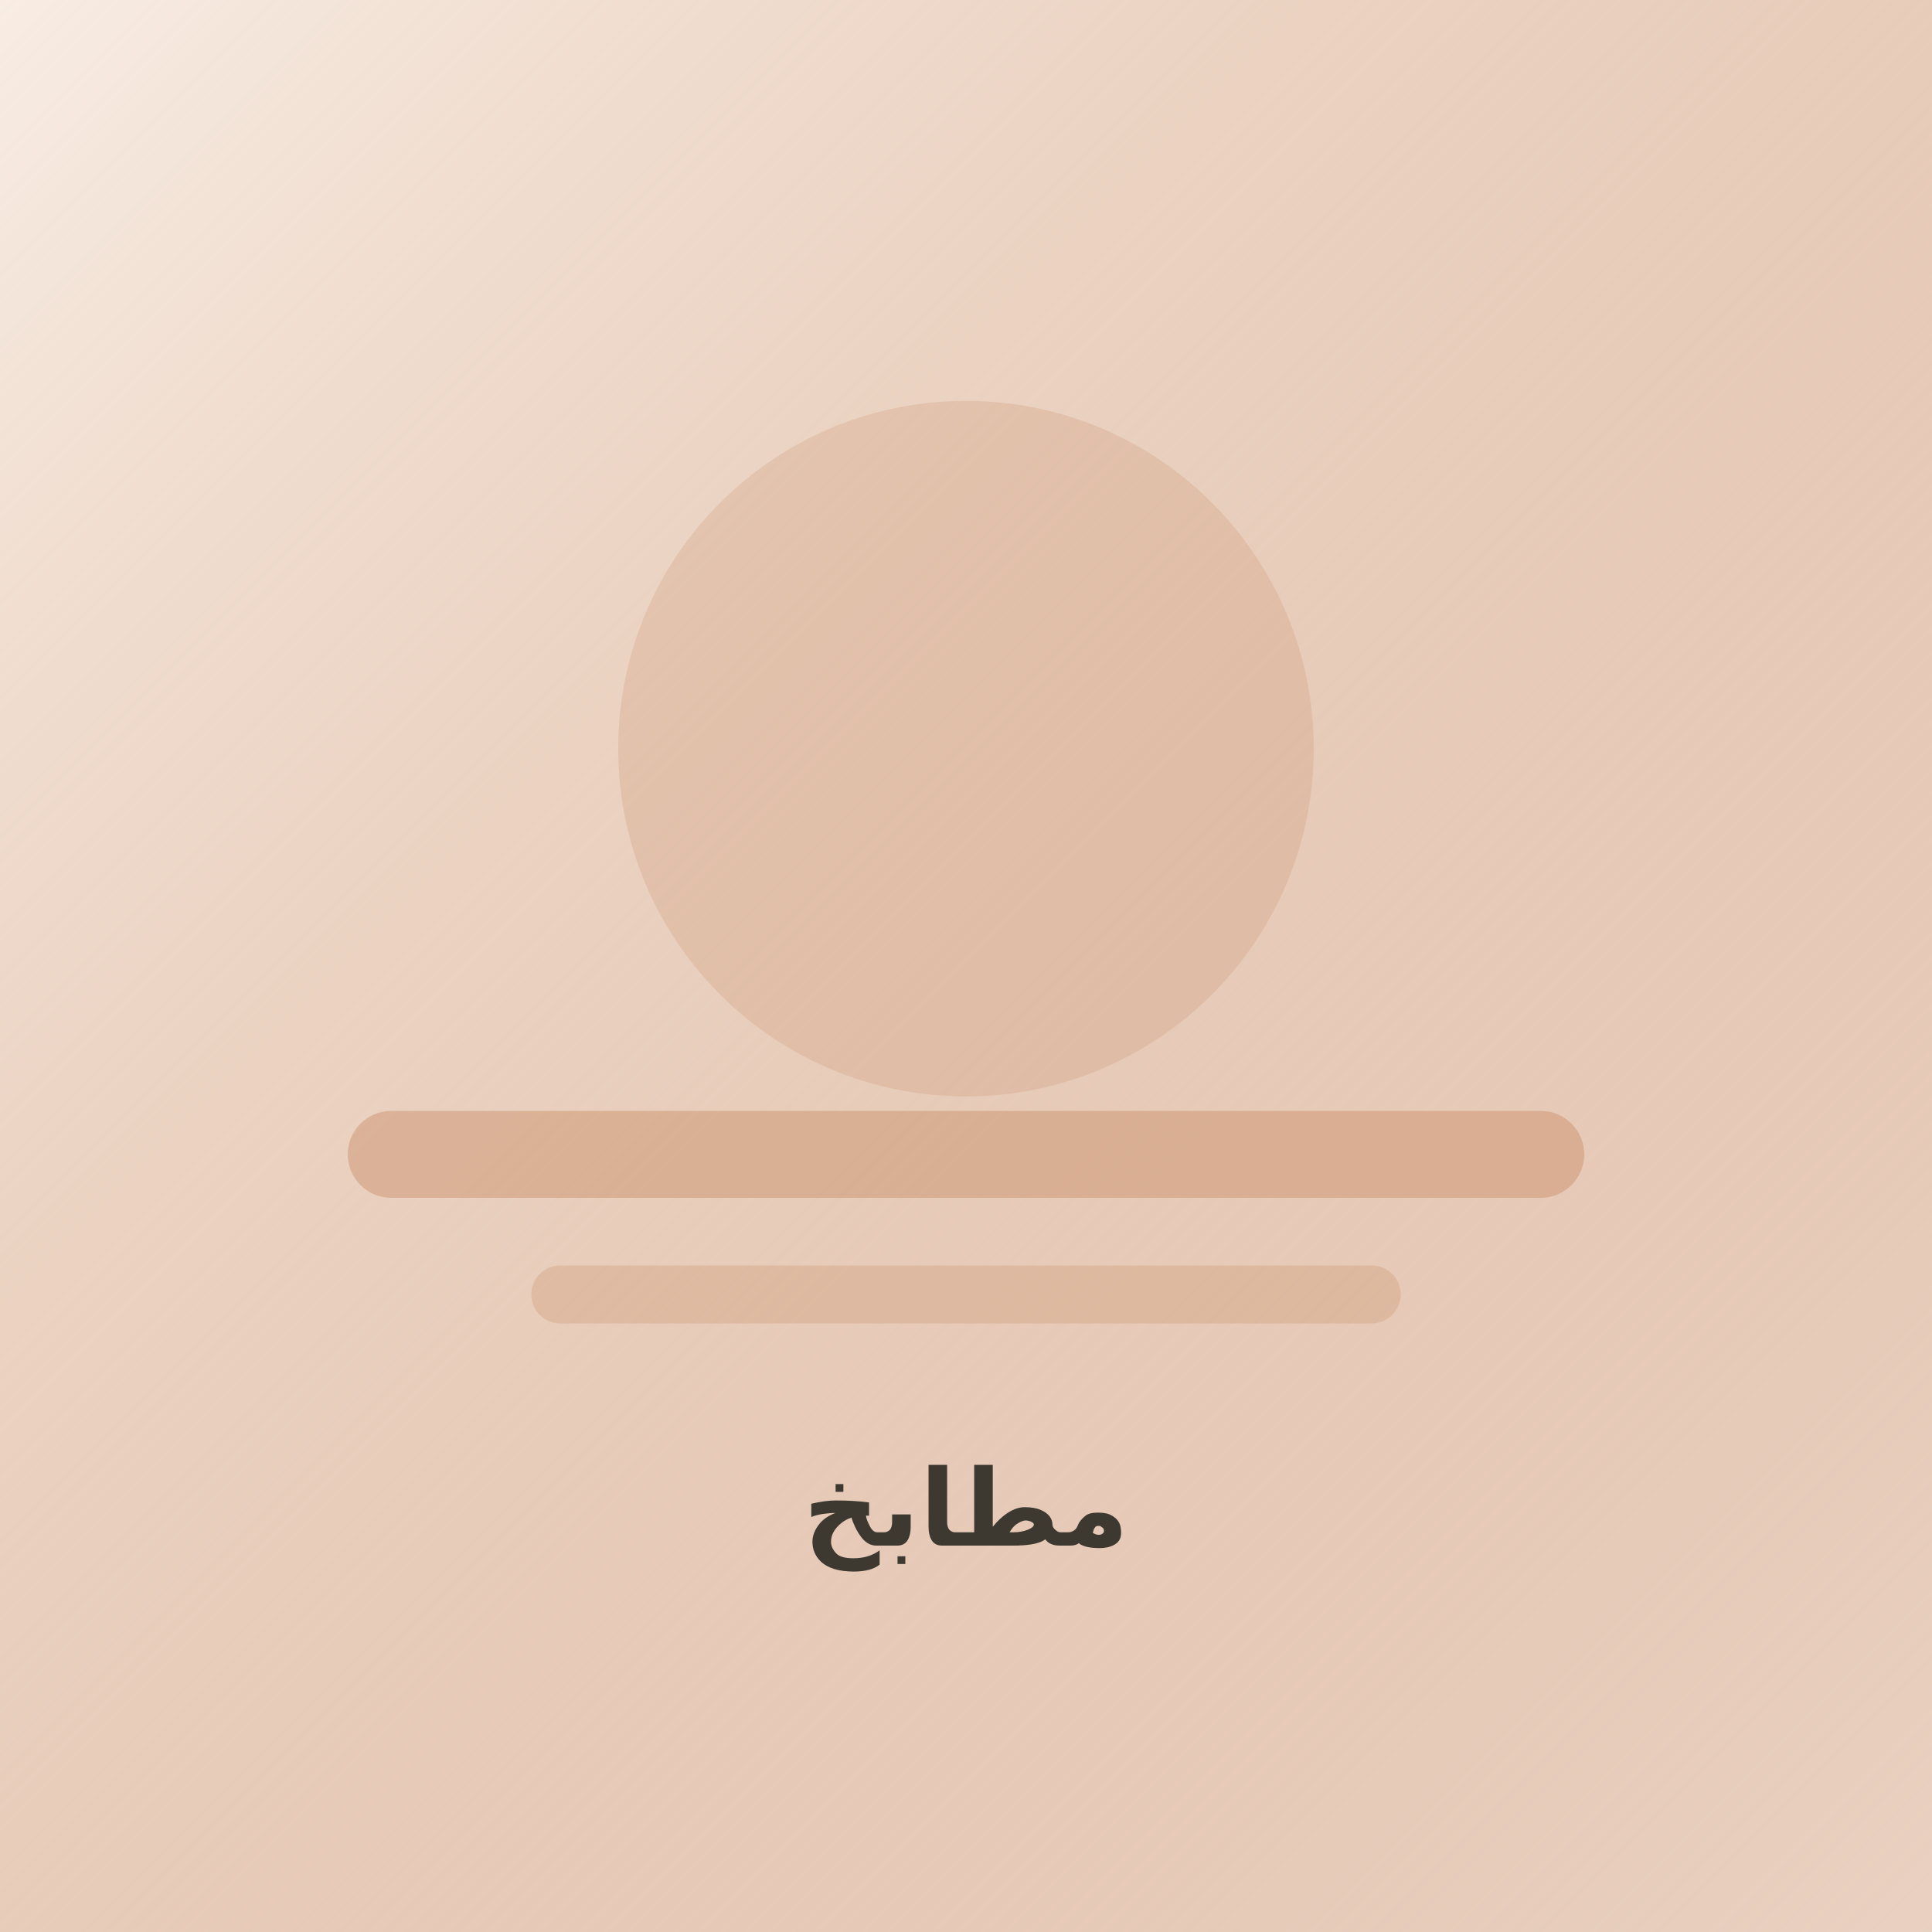
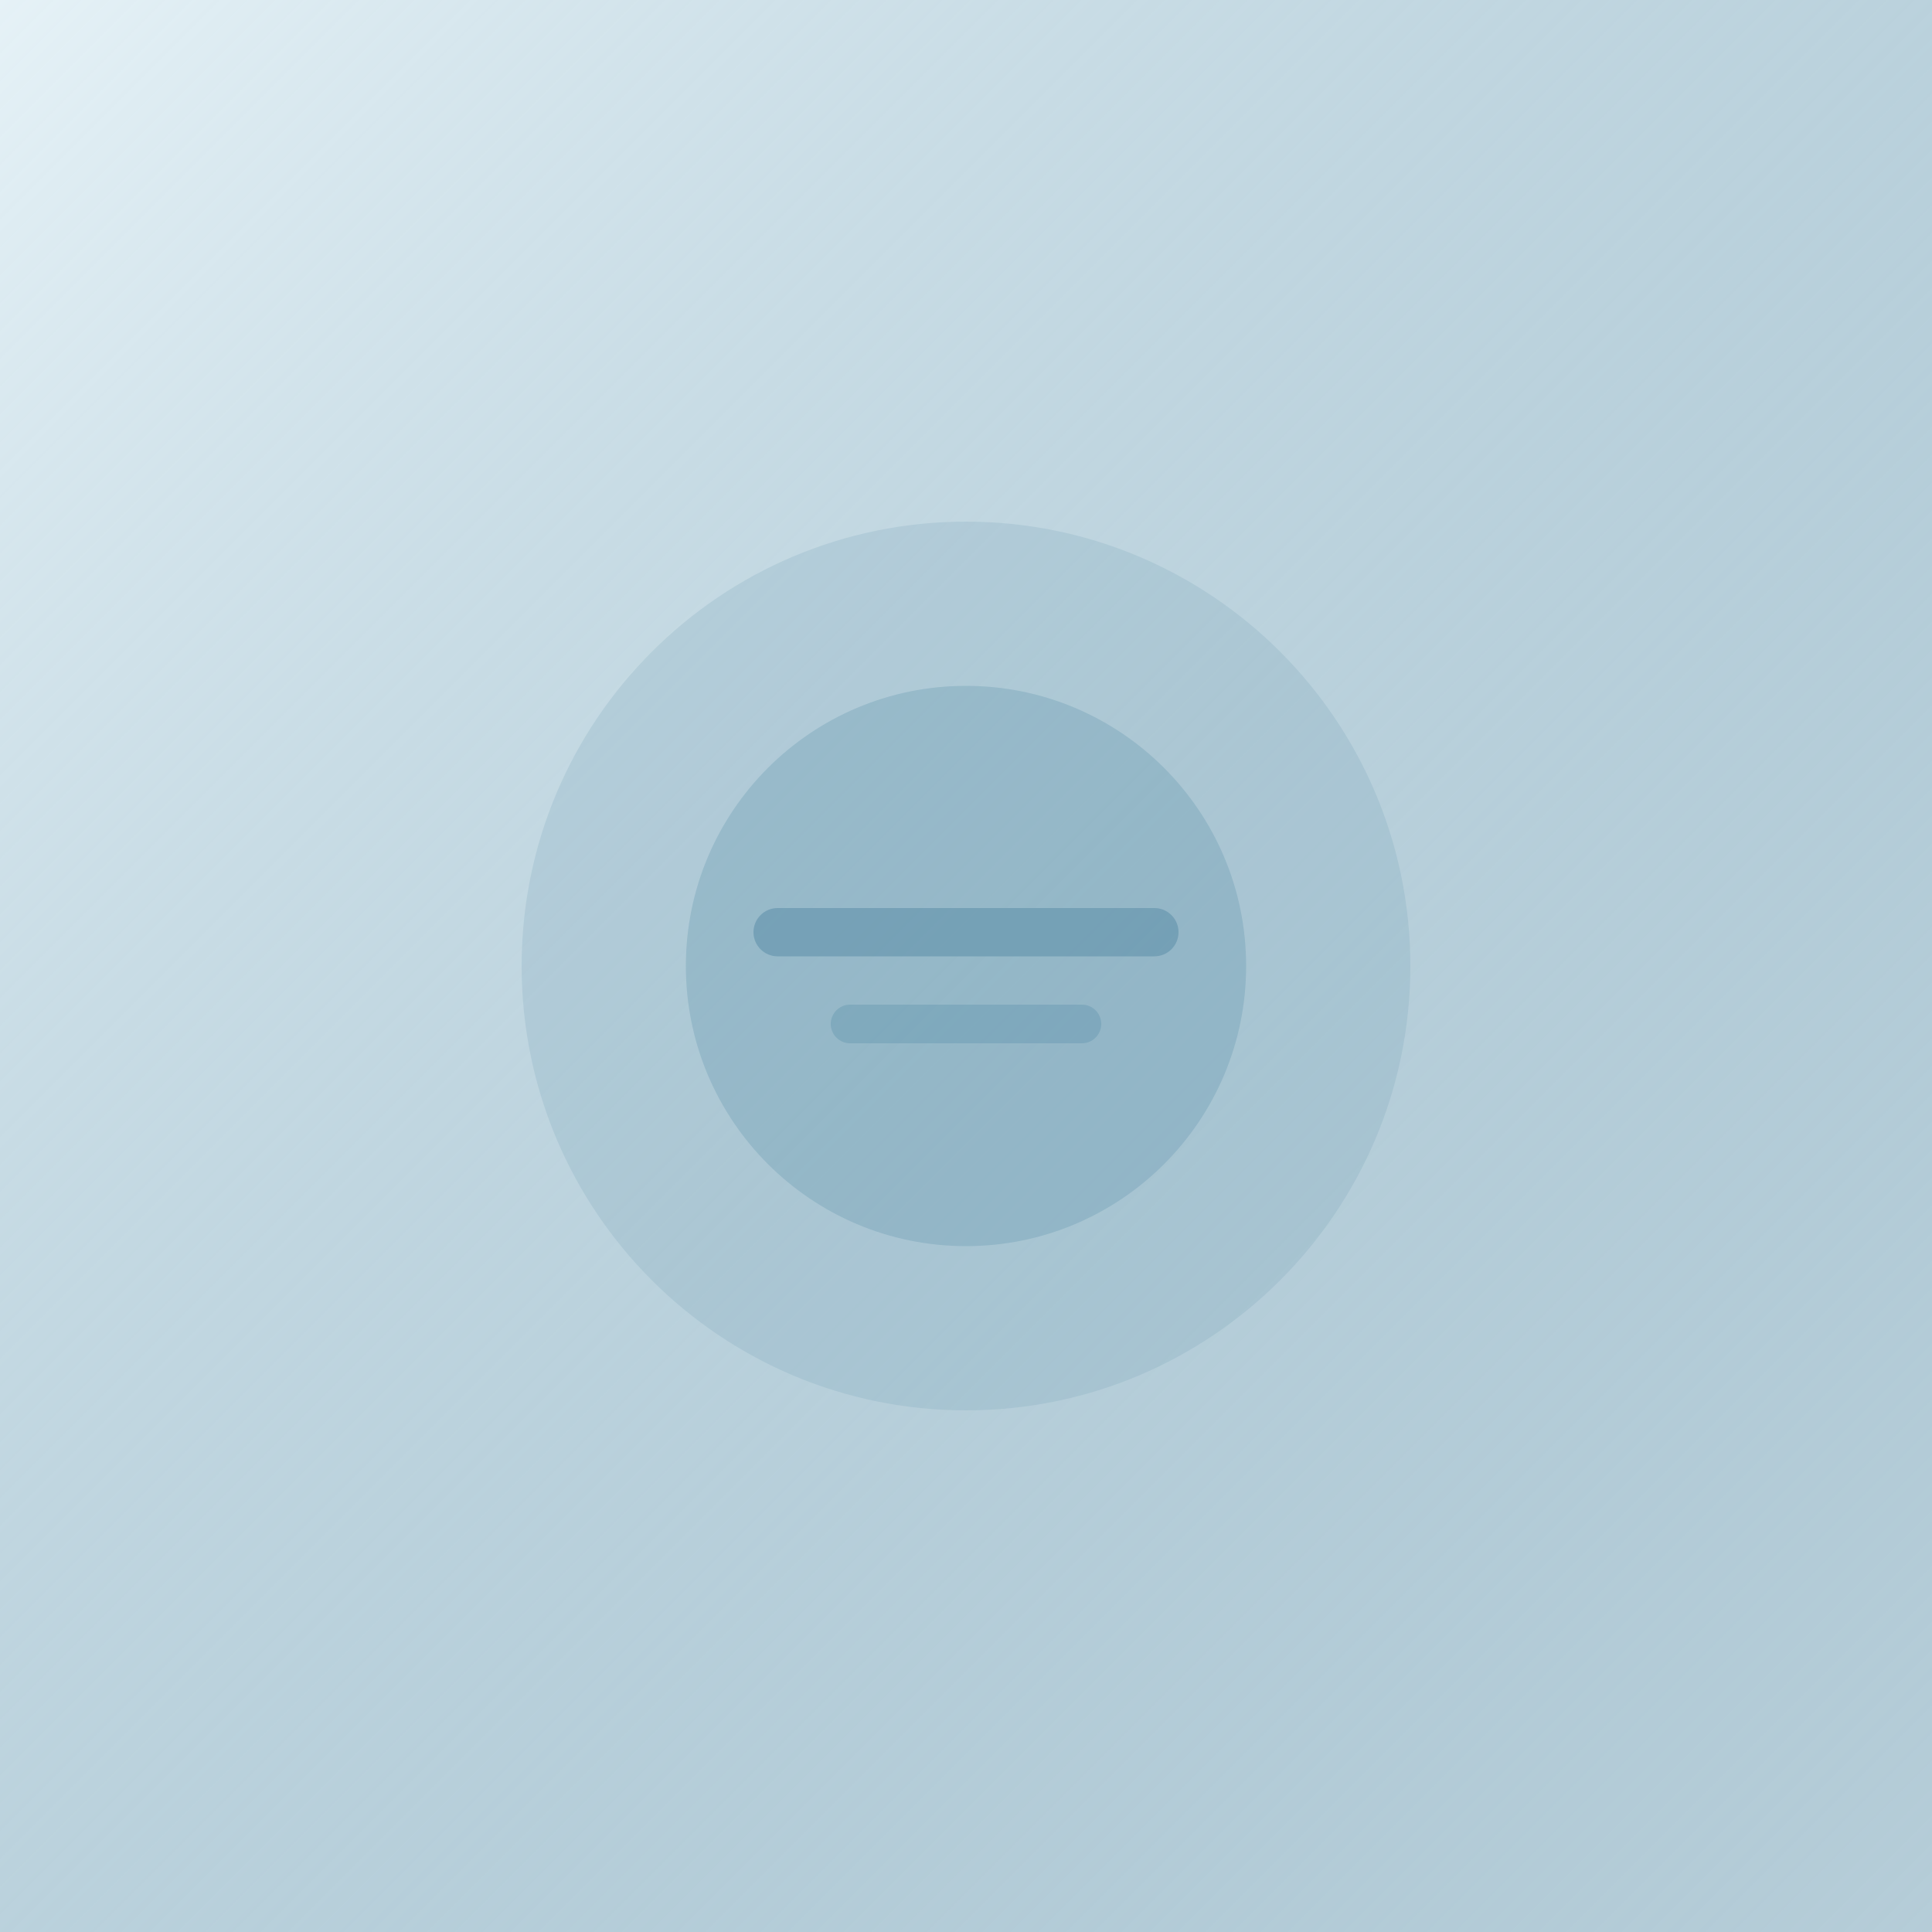
- <svg xmlns="http://www.w3.org/2000/svg" width="400" height="400" viewBox="0 0 400 400" role="img" aria-label="مطابخ">
+ <svg xmlns="http://www.w3.org/2000/svg" width="400" height="400" viewBox="0 0 400 400" role="img" aria-hidden="true">
  <defs>
    <linearGradient id="g" x1="0%" y1="0%" x2="100%" y2="100%">
-       <stop offset="0%" stop-color="#F8EDE4" />
-       <stop offset="100%" stop-color="#C17B4E" stop-opacity="0.35" />
+       <stop offset="0%" stop-color="#E6F2F7" />
+       <stop offset="100%" stop-color="#5B8FA8" stop-opacity="0.45" />
    </linearGradient>
  </defs>
  <rect width="400" height="400" fill="url(#g)" />
-   <circle cx="200" cy="155" r="72" fill="#C17B4E" fill-opacity="0.18" />
-   <rect x="72" y="230" width="256" height="18" rx="9" fill="#C17B4E" fill-opacity="0.35" />
-   <rect x="110" y="262" width="180" height="12" rx="6" fill="#C17B4E" fill-opacity="0.22" />
-   <text x="200" y="320" text-anchor="middle" font-family="Tahoma, Arial, sans-serif" font-size="22" font-weight="700" fill="#3d3830">مطابخ</text>
+   <circle cx="200" cy="200" r="92" fill="#5B8FA8" fill-opacity="0.16" />
+   <circle cx="200" cy="200" r="58" fill="#5B8FA8" fill-opacity="0.28" />
+   <rect x="156" y="188" width="88" height="10" rx="5" fill="#5B8FA8" fill-opacity="0.55" />
+   <rect x="172" y="208" width="56" height="8" rx="4" fill="#5B8FA8" fill-opacity="0.35" />
</svg>
